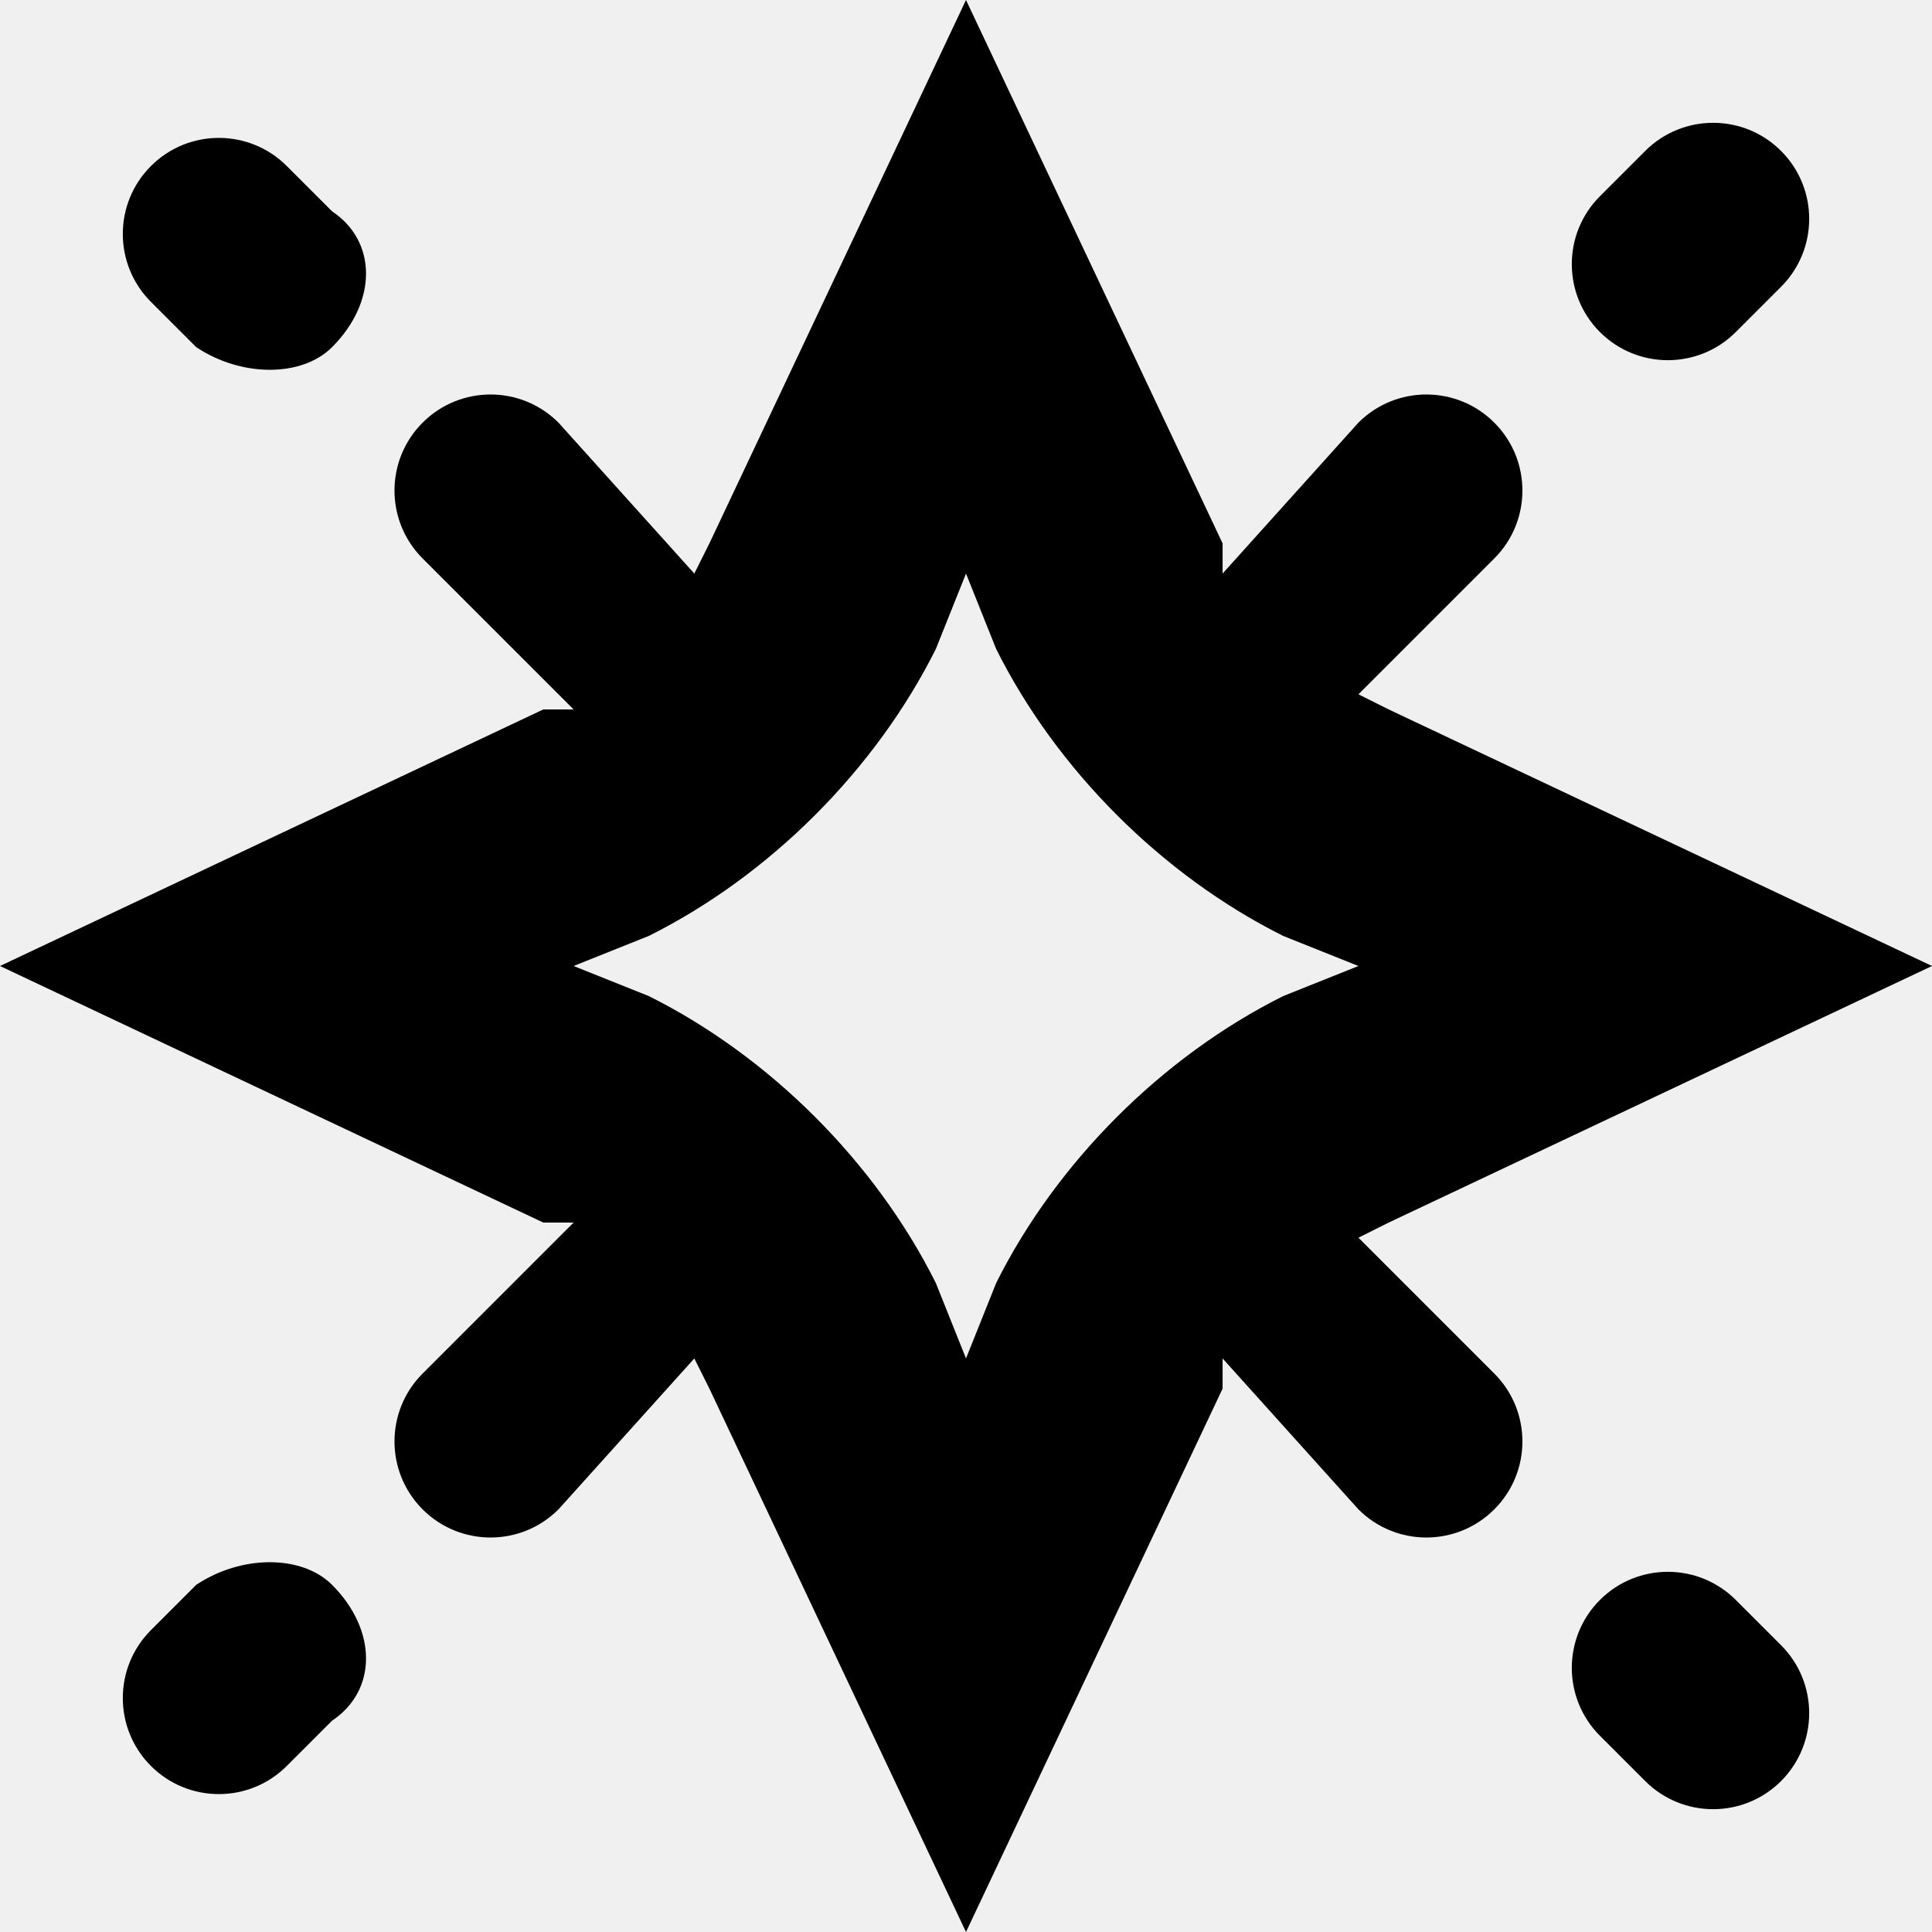
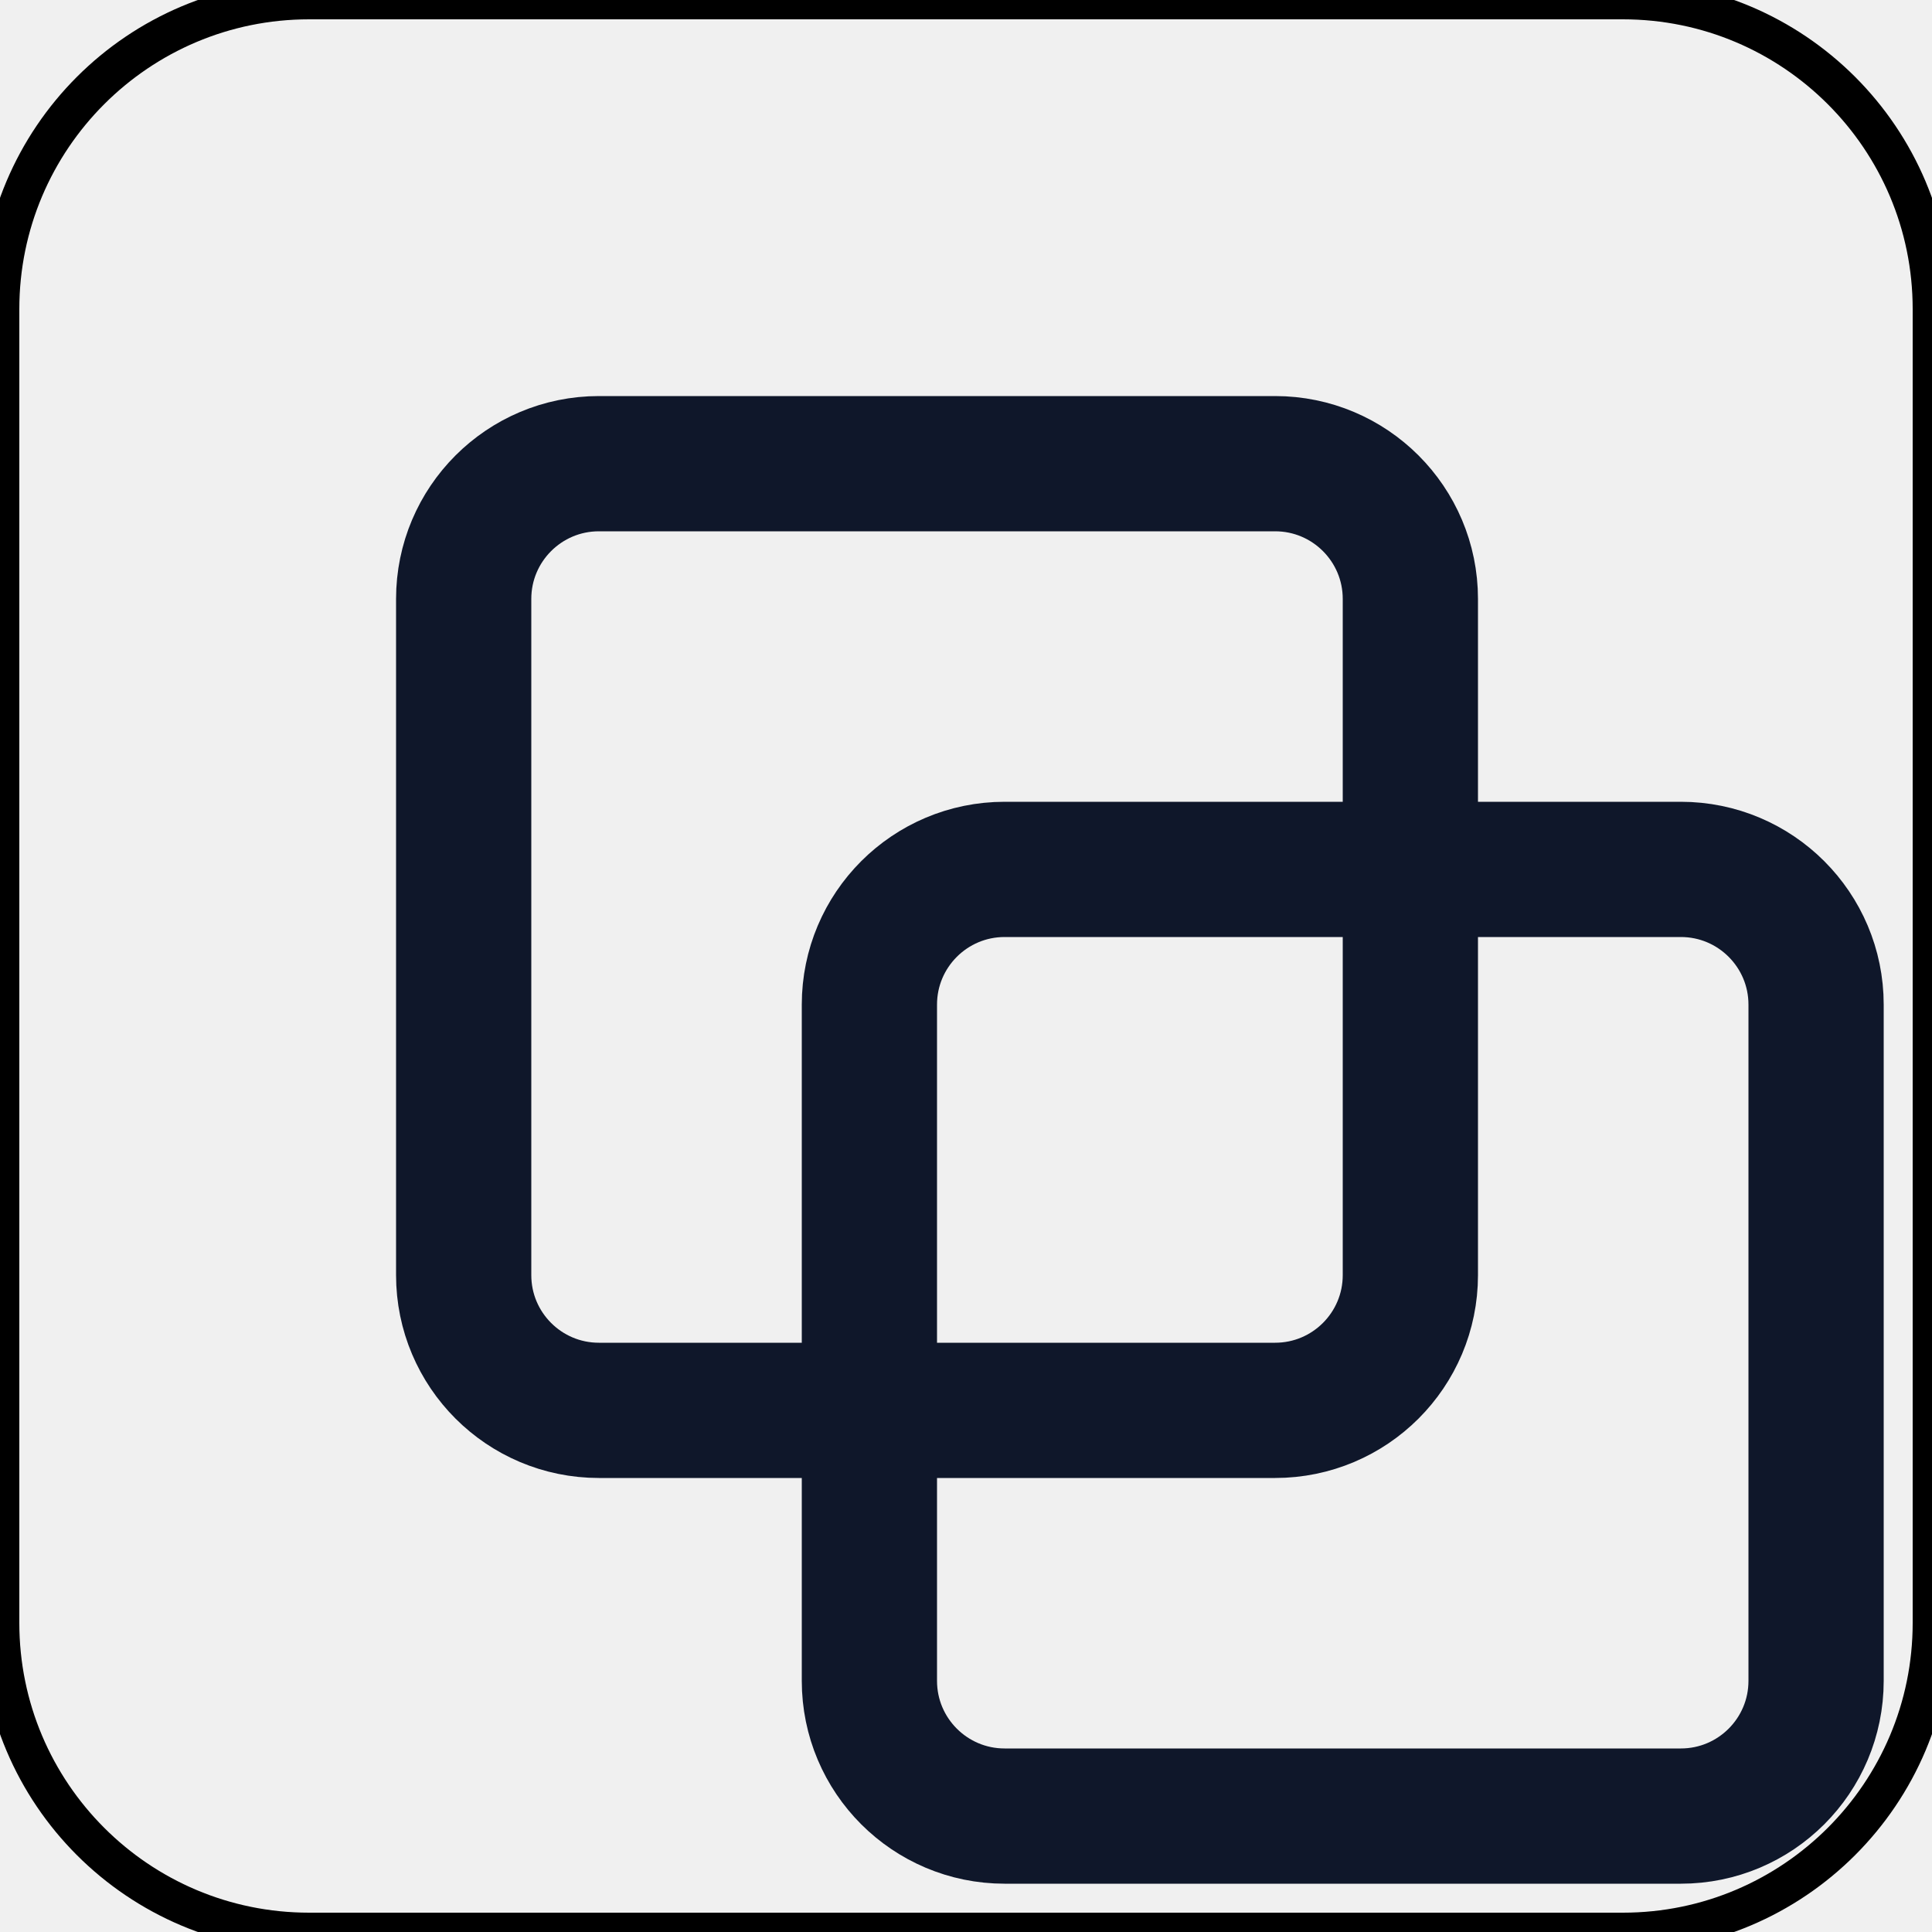
- <svg xmlns="http://www.w3.org/2000/svg" viewBox="0 0 128 128">
-   <path fill-rule="evenodd" d="M81 36 64 0 47 36l-1 2-9-10a6 6 0 0 0-9 9l10 10h-2L0 64l36 17h2L28 91a6 6 0 1 0 9 9l9-10 1 2 17 36 17-36v-2l9 10a6 6 0 1 0 9-9l-9-9 2-1 36-17-36-17-2-1 9-9a6 6 0 1 0-9-9l-9 10v-2Zm-17 2-2 5c-4 8-11 15-19 19l-5 2 5 2c8 4 15 11 19 19l2 5 2-5c4-8 11-15 19-19l5-2-5-2c-8-4-15-11-19-19l-2-5Z" clip-rule="evenodd" />
-   <path d="M118 19a6 6 0 0 0-9-9l-3 3a6 6 0 1 0 9 9l3-3Zm-96 4c-2 2-6 2-9 0l-3-3a6 6 0 1 1 9-9l3 3c3 2 3 6 0 9Zm0 82c-2-2-6-2-9 0l-3 3a6 6 0 1 0 9 9l3-3c3-2 3-6 0-9Zm96 4a6 6 0 0 1-9 9l-3-3a6 6 0 1 1 9-9l3 3Z" />
-   <style>path{fill:#000}@media (prefers-color-scheme:dark){path{fill:#fff}}</style>
+ <svg xmlns="http://www.w3.org/2000/svg" viewBox="0 0 100 100" fill="none" stroke="currentColor" stroke-width="2" stroke-linecap="round" stroke-linejoin="round">
+   <style>
+     .icon { stroke: #0f172a; }
+     @media (prefers-color-scheme: dark) {
+       .icon { stroke: #f8fafc; }
+     }
+   </style>
+   <rect x="0" y="0" width="100" height="100" rx="16" fill="none" />
+   <g class="icon" transform="translate(10, 10) scale(3.5)">
+     <rect x="4" y="4" width="14" height="14" rx="2" />
+     <rect x="10" y="10" width="14" height="14" rx="2" />
+   </g>
</svg>
